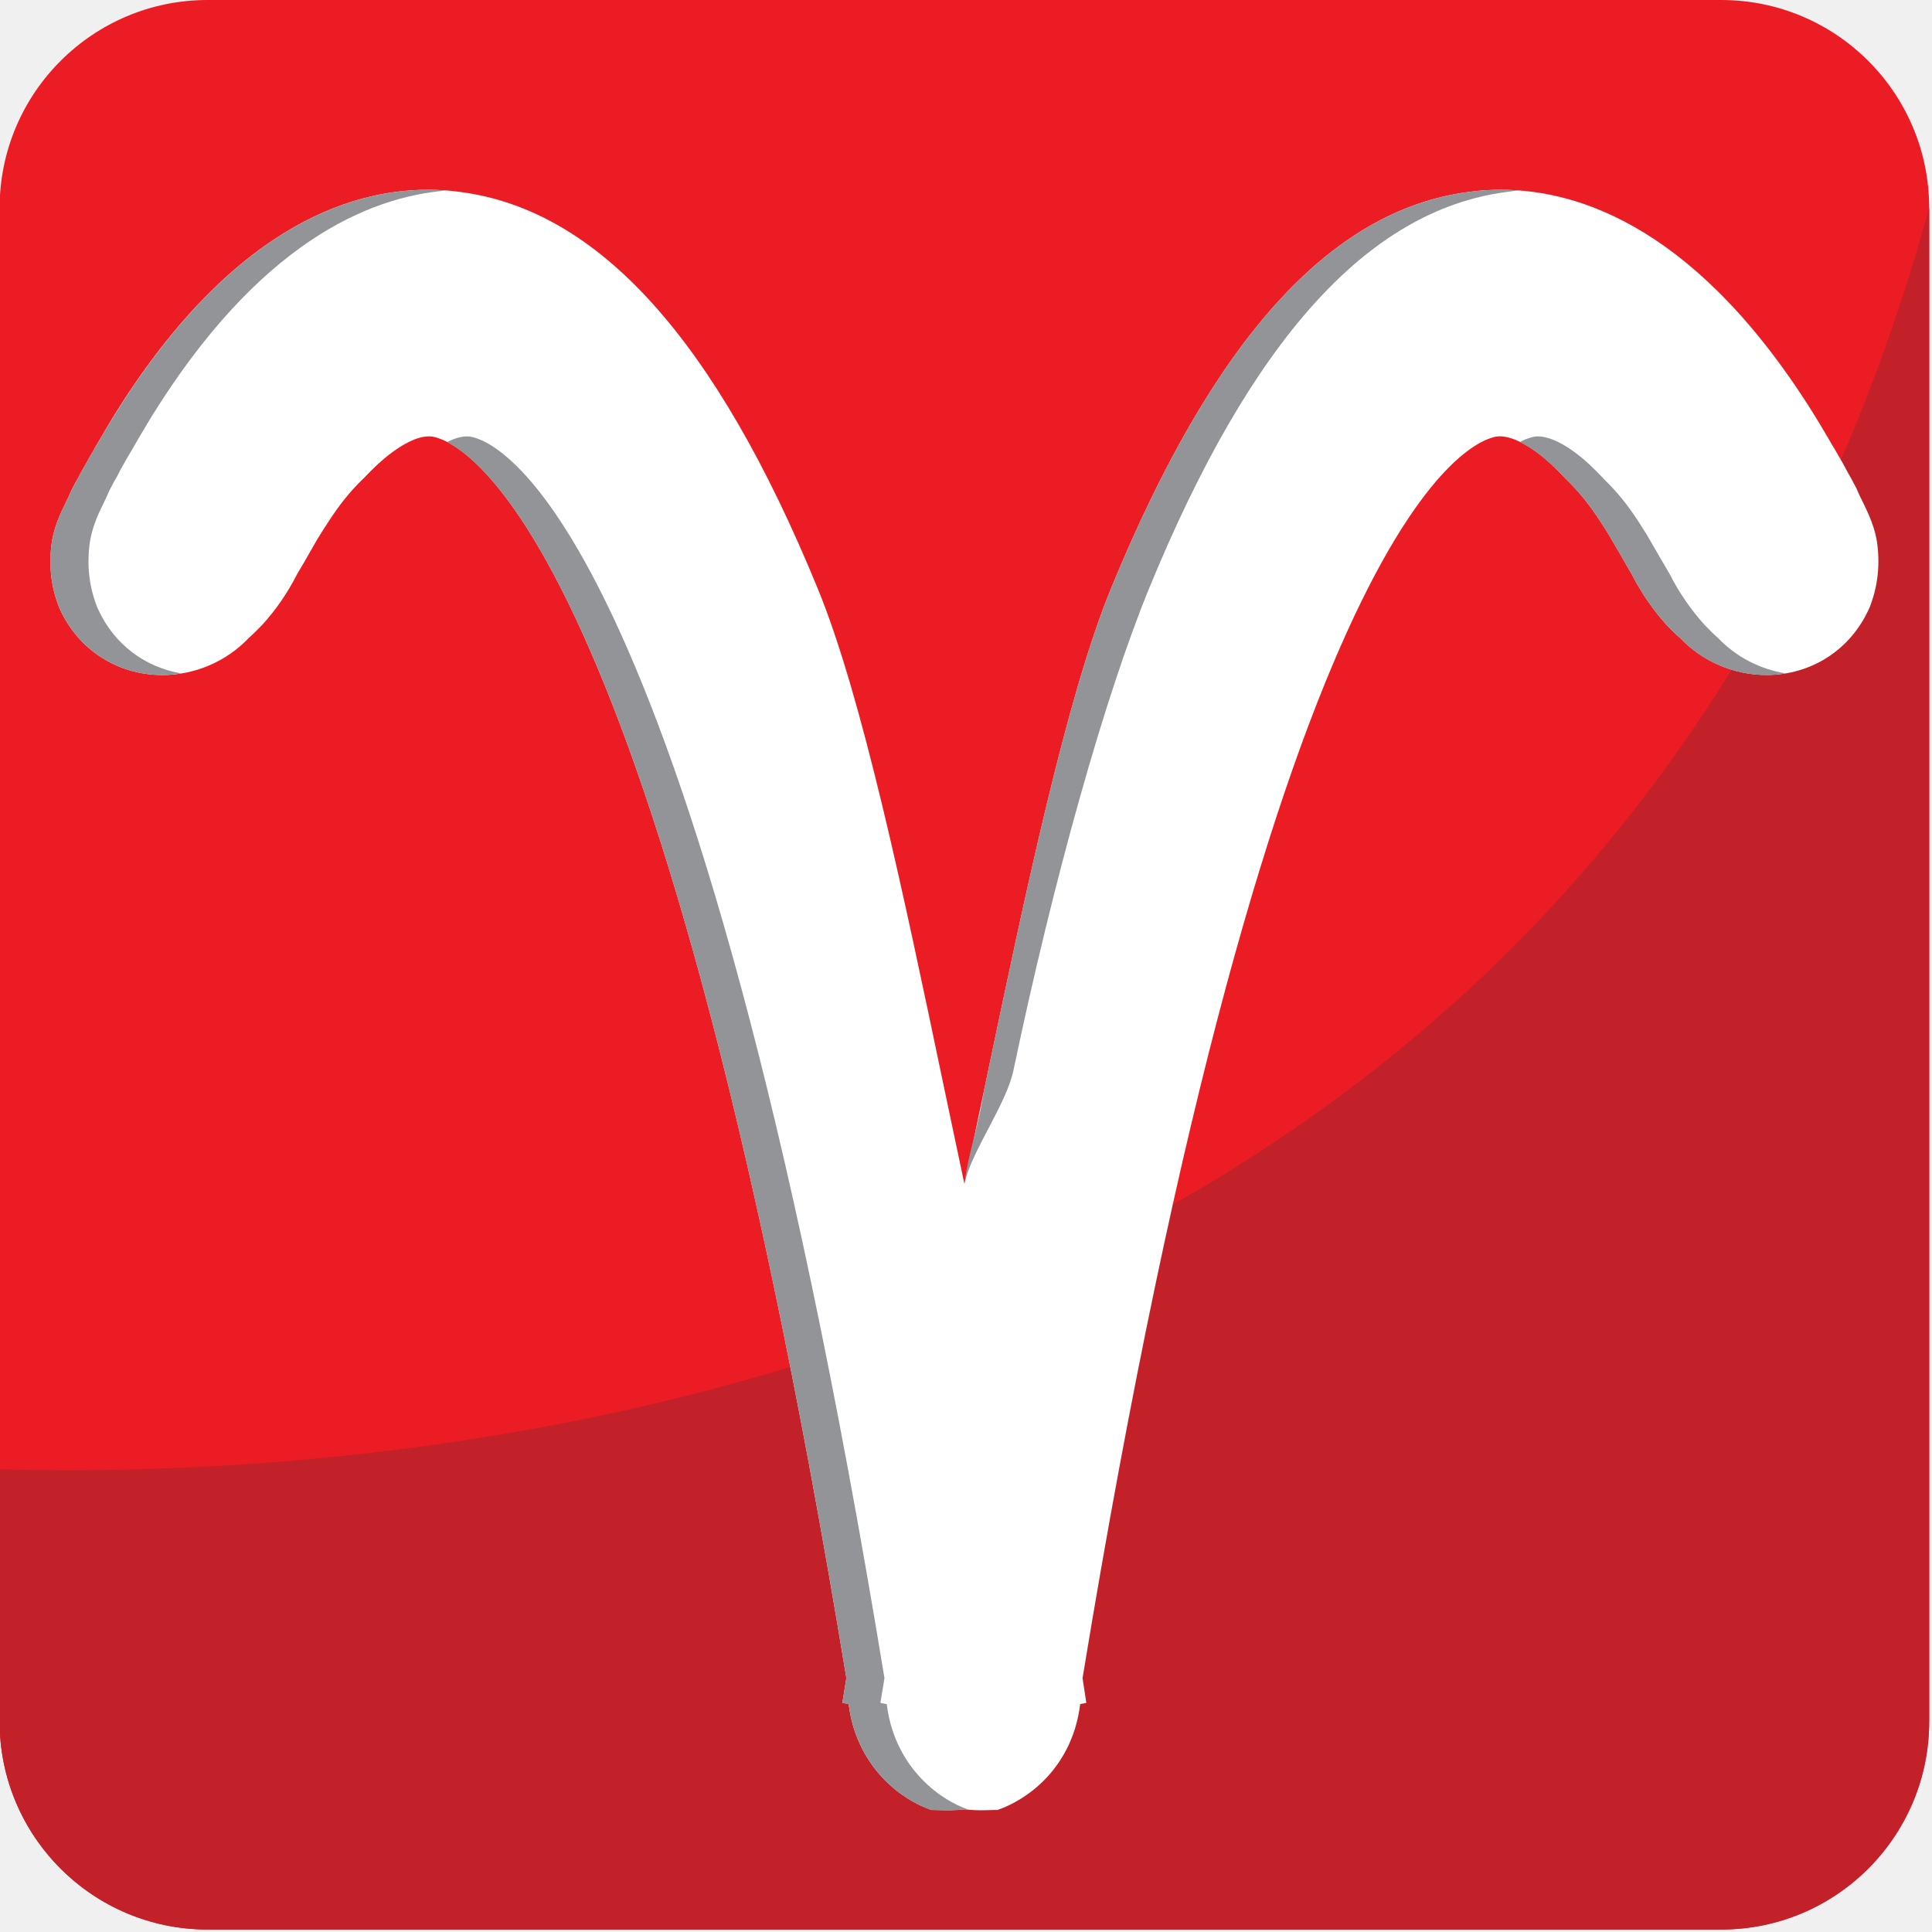
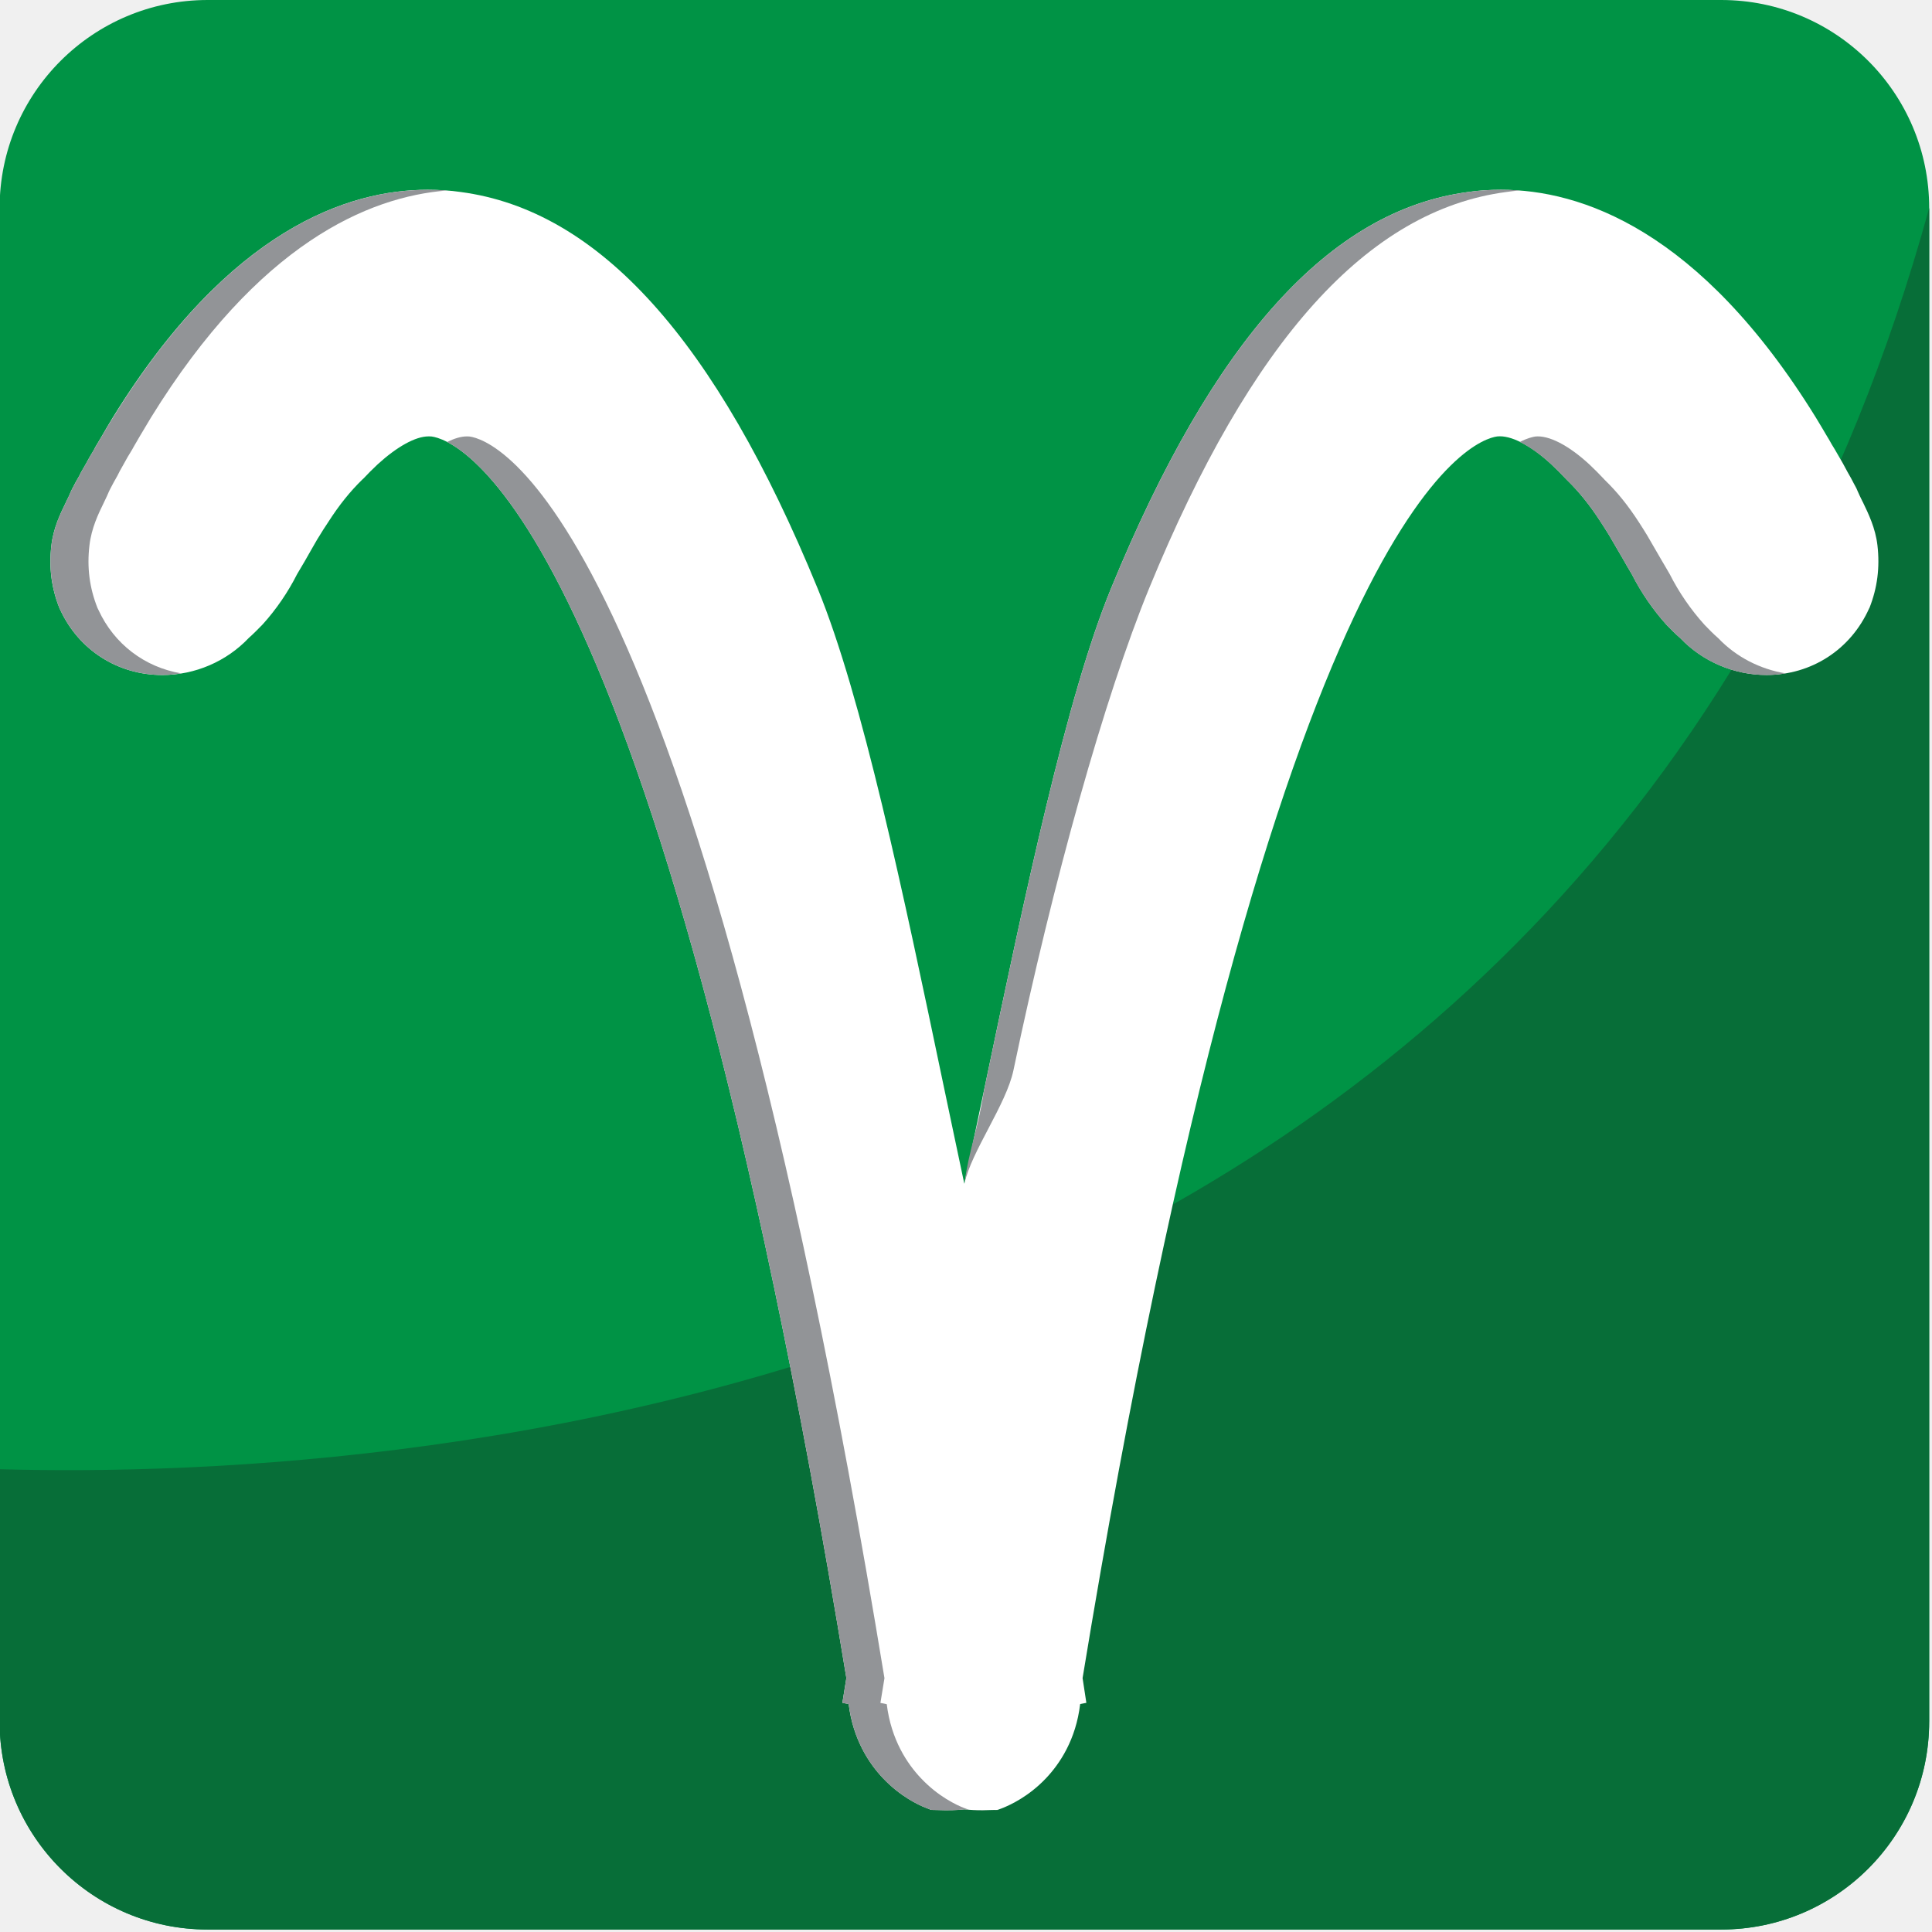
<svg xmlns="http://www.w3.org/2000/svg" version="1.1" id="Layer_1" x="0px" y="0px" width="64px" height="64px" viewBox="0 0 64 64" enable-background="new 0 0 64 64" xml:space="preserve">
-   <g>
-     <path fill="#EC1C24" d="M63.906,57.025c0,3.806-3.085,6.892-6.89,6.892H6.878c-3.803,0-6.891-3.086-6.891-6.892V6.893   C-0.013,3.083,3.075,0,6.878,0h50.139c3.805,0,6.89,3.083,6.89,6.893V57.025z" />
-     <path fill="#C32129" d="M-0.013,48.67v8.355c0,3.81,3.086,6.894,6.889,6.894h50.141c3.807,0,6.89-3.084,6.89-6.894V6.889   C52.992,46.536,13.755,49.049-0.013,48.67z" />
-     <path fill="#FFFFFF" d="M62.193,18.066c-0.066-0.573-0.298-1.048-0.482-1.43l-0.014-0.025c-0.06-0.124-0.116-0.237-0.161-0.343   l-0.041-0.094c-0.058-0.103-0.11-0.208-0.177-0.334l-0.045-0.079c-0.022-0.043-0.046-0.086-0.069-0.122l-0.157-0.291   c-0.08-0.134-0.163-0.283-0.267-0.463l-0.099-0.161c-0.035-0.062-0.07-0.124-0.102-0.181l-0.062-0.102   c-0.116-0.196-0.238-0.408-0.365-0.612c-3.851-6.235-7.797-7.543-10.426-7.543c-0.383,0-0.752,0.023-1.089,0.074   c-4.583,0.605-8.452,4.896-11.833,13.135c-1.475,3.589-2.839,10.103-4.159,16.401c-0.239,1.139-0.471,2.246-0.699,3.318   c-0.229-1.072-0.459-2.18-0.701-3.322c-1.317-6.294-2.684-12.808-4.157-16.397c-3.378-8.238-7.248-12.53-11.829-13.135   c-0.344-0.051-0.708-0.074-1.094-0.074c-2.63,0-6.577,1.308-10.427,7.543c-0.128,0.208-0.25,0.416-0.359,0.608l-0.063,0.106   c-0.053,0.086-0.106,0.181-0.161,0.271L3.12,14.886c-0.112,0.185-0.202,0.337-0.277,0.483L2.71,15.6   c-0.031,0.055-0.063,0.114-0.083,0.161c-0.094,0.161-0.167,0.294-0.235,0.43l-0.04,0.081c-0.037,0.098-0.094,0.216-0.157,0.339   l-0.01,0.025c-0.188,0.381-0.416,0.856-0.483,1.43c-0.086,0.73,0,1.406,0.263,2.069l0.031,0.066c0.613,1.331,1.905,2.16,3.383,2.16   c1.08,0,2.121-0.448,2.859-1.225c0.168-0.149,0.328-0.314,0.463-0.452c0.448-0.495,0.84-1.068,1.141-1.665   c0.086-0.142,0.17-0.291,0.253-0.428l0.208-0.365c0.073-0.125,0.142-0.251,0.205-0.357l0.047-0.075   c0.102-0.165,0.204-0.334,0.318-0.499c0.365-0.569,0.723-1.013,1.129-1.409l0.04-0.036c0.139-0.149,0.291-0.302,0.467-0.467   c0.64-0.585,1.254-0.927,1.685-0.927c0.039,0,0.074,0,0.108,0.004c0.729,0.098,7.323,2.073,13.735,41.127l-0.132,0.82l0.208,0.043   c0.147,1.183,0.686,1.979,1.137,2.454c0.58,0.613,1.186,0.892,1.43,0.986l0.168,0.066l0.205,0.004   c0.333,0.012,0.634,0.008,0.895-0.023c0.181,0.02,0.381,0.031,0.603,0.031h0.002c0.09,0,0.192-0.004,0.289-0.008l0.207-0.004   l0.183-0.07c0.231-0.095,0.838-0.369,1.417-0.977c0.452-0.477,0.992-1.273,1.133-2.46l0.204-0.039l-0.125-0.82   c6.414-39.054,13.005-41.033,13.733-41.131c0.445-0.051,1.101,0.283,1.788,0.915c0.185,0.173,0.334,0.326,0.491,0.491l0.027,0.028   c0.404,0.393,0.764,0.836,1.131,1.406c0.09,0.141,0.181,0.278,0.269,0.424l0.458,0.785c0.09,0.161,0.192,0.338,0.298,0.515   c0.303,0.597,0.695,1.17,1.148,1.673c0.142,0.145,0.293,0.302,0.458,0.443c0.736,0.773,1.778,1.221,2.858,1.221   c1.484,0,2.782-0.836,3.395-2.199l0.014-0.027C62.189,19.476,62.278,18.8,62.193,18.066z" />
-     <g>
-       <path fill="#929497" d="M3.26,20.202l-0.032-0.066c-0.263-0.664-0.351-1.339-0.265-2.069c0.066-0.573,0.296-1.048,0.483-1.43    l0.012-0.025c0.061-0.124,0.114-0.241,0.155-0.339l0.04-0.081c0.071-0.136,0.141-0.269,0.235-0.43    C3.91,15.714,3.941,15.655,3.97,15.6l0.13-0.231c0.076-0.146,0.168-0.298,0.281-0.483l0.039-0.071    c0.051-0.09,0.108-0.185,0.157-0.271l0.062-0.106c0.112-0.192,0.236-0.4,0.363-0.608c3.558-5.76,7.194-7.312,9.801-7.52    c-0.206-0.012-0.416-0.023-0.636-0.023c-2.63,0-6.577,1.308-10.421,7.543c-0.134,0.208-0.255,0.416-0.365,0.608l-0.063,0.106    c-0.053,0.086-0.106,0.181-0.161,0.271L3.12,14.886c-0.112,0.185-0.202,0.337-0.277,0.483L2.71,15.6    c-0.031,0.055-0.063,0.114-0.083,0.161c-0.094,0.161-0.163,0.294-0.233,0.43l-0.042,0.081c-0.037,0.098-0.094,0.216-0.157,0.339    l-0.01,0.025c-0.188,0.381-0.416,0.856-0.483,1.43c-0.084,0.73,0.002,1.406,0.263,2.069l0.031,0.066    c0.613,1.331,1.905,2.16,3.383,2.16c0.21,0,0.418-0.023,0.625-0.055C4.799,22.106,3.78,21.337,3.26,20.202z" />
-       <path fill="#929497" d="M31.947,39.215c0.228-1.072,1.386-2.623,1.626-3.762c1.319-6.302,3.02-12.369,4.491-15.958    c3.381-8.238,7.251-12.53,11.835-13.135c0.147-0.023,0.299-0.039,0.45-0.051c-0.213-0.012-0.423-0.023-0.623-0.023    c-0.383,0-0.752,0.023-1.083,0.074c-4.589,0.605-8.458,4.896-11.839,13.135c-1.475,3.589-2.839,10.103-4.159,16.401    c-0.023,0.11-0.045,0.221-0.068,0.33C32.415,37.322,32.093,38.104,31.947,39.215z" />
-       <path fill="#929497" d="M56.92,21.141c-0.164-0.141-0.315-0.298-0.455-0.443c-0.455-0.503-0.848-1.076-1.15-1.673    c-0.106-0.177-0.204-0.354-0.301-0.515l-0.455-0.785c-0.089-0.146-0.177-0.283-0.267-0.424c-0.369-0.57-0.729-1.013-1.136-1.406    l-0.025-0.028c-0.156-0.165-0.306-0.318-0.49-0.491c-0.688-0.632-1.343-0.966-1.789-0.915c-0.086,0.016-0.261,0.051-0.506,0.181    c0.319,0.157,0.673,0.401,1.034,0.734c0.185,0.173,0.334,0.326,0.491,0.491l0.027,0.028c0.404,0.393,0.764,0.836,1.131,1.406    c0.09,0.141,0.181,0.278,0.269,0.424l0.458,0.785c0.094,0.161,0.192,0.338,0.298,0.515c0.303,0.597,0.695,1.17,1.148,1.673    c0.144,0.145,0.293,0.302,0.458,0.443c0.736,0.773,1.778,1.221,2.858,1.221c0.216,0,0.428-0.023,0.636-0.055    C58.307,22.169,57.514,21.765,56.92,21.141z" />
-       <path fill="#929497" d="M31.939,59.893c-0.244-0.095-0.852-0.373-1.429-0.986c-0.452-0.475-0.99-1.271-1.135-2.454l-0.21-0.043    l0.134-0.82C22.885,16.535,16.292,14.56,15.56,14.461c-0.031-0.004-0.069-0.004-0.104-0.004c-0.185,0-0.406,0.067-0.646,0.185    c1.808,0.935,7.586,6.597,13.227,40.947l-0.132,0.82l0.21,0.043c0.146,1.183,0.684,1.979,1.135,2.454    c0.58,0.613,1.186,0.892,1.43,0.986l0.17,0.066l0.203,0.004c0.333,0.012,0.634,0.008,0.895-0.023    c0.047,0.004,0.098,0.008,0.146,0.012L31.939,59.893z" />
-       <path fill="#929497" d="M32.925,59.963l0.124-0.004l0.014-0.008C33.018,59.955,32.972,59.959,32.925,59.963z" />
-       <path fill="#929497" d="M32.312,59.963l-0.108-0.004c0.108,0.008,0.224,0.012,0.345,0.012h0.002c0.026,0,0.055,0,0.084-0.004    C32.532,59.971,32.424,59.967,32.312,59.963z" />
-     </g>
+   <defs id="defs3076" />
+   <path fill="#009345" d="M63.906,57.025c0,3.806-3.086,6.892-6.891,6.892H6.878c-3.803,0-6.891-3.086-6.891-6.892V6.893  C-0.013,3.083,3.075,0,6.878,0h50.14c3.805,0,6.889,3.083,6.889,6.893V57.025L63.906,57.025z" id="path3054" />
+   <path fill="#076E38" d="M-0.013,48.67v8.355c0,3.81,3.086,6.894,6.889,6.894h50.142c3.807,0,6.889-3.084,6.889-6.894V6.889  C52.992,46.536,13.755,49.049-0.013,48.67z" id="path3056" />
+   <path fill="#FFFFFF" d="M62.193,18.066c-0.066-0.573-0.299-1.048-0.482-1.43l-0.014-0.025c-0.061-0.124-0.116-0.237-0.161-0.343  l-0.041-0.094c-0.058-0.103-0.11-0.208-0.177-0.334l-0.045-0.079c-0.022-0.043-0.047-0.086-0.069-0.122l-0.157-0.291  c-0.08-0.134-0.163-0.283-0.268-0.463l-0.098-0.161c-0.035-0.062-0.07-0.124-0.103-0.181l-0.062-0.102  c-0.117-0.196-0.238-0.408-0.365-0.612c-3.852-6.235-7.797-7.543-10.426-7.543c-0.383,0-0.752,0.023-1.09,0.074  c-4.582,0.605-8.451,4.896-11.832,13.135c-1.476,3.589-2.84,10.103-4.16,16.401c-0.239,1.139-0.471,2.246-0.699,3.317  c-0.229-1.071-0.459-2.18-0.701-3.321c-1.317-6.294-2.684-12.809-4.157-16.397C23.71,11.257,19.84,6.965,15.259,6.36  c-0.344-0.051-0.708-0.074-1.094-0.074c-2.63,0-6.577,1.308-10.427,7.543c-0.128,0.208-0.25,0.416-0.359,0.608l-0.063,0.106  c-0.053,0.086-0.106,0.181-0.161,0.271L3.12,14.886c-0.112,0.185-0.202,0.337-0.277,0.483L2.71,15.6  c-0.031,0.055-0.063,0.114-0.083,0.161c-0.094,0.161-0.167,0.294-0.235,0.43l-0.04,0.081c-0.037,0.098-0.094,0.216-0.157,0.339  l-0.01,0.025c-0.188,0.381-0.416,0.856-0.483,1.43c-0.086,0.73,0,1.406,0.263,2.069l0.031,0.066c0.613,1.331,1.905,2.16,3.383,2.16  c1.08,0,2.121-0.448,2.859-1.225c0.168-0.149,0.328-0.313,0.463-0.452c0.448-0.495,0.84-1.068,1.141-1.665  c0.086-0.142,0.17-0.291,0.253-0.428l0.208-0.365c0.073-0.125,0.142-0.251,0.205-0.357l0.047-0.075  c0.102-0.165,0.204-0.334,0.318-0.499c0.365-0.569,0.723-1.013,1.129-1.409l0.04-0.036c0.139-0.149,0.291-0.302,0.467-0.467  c0.64-0.585,1.254-0.927,1.685-0.927c0.039,0,0.074,0,0.108,0.004c0.729,0.098,7.323,2.073,13.735,41.127l-0.132,0.82l0.208,0.043  c0.147,1.183,0.686,1.979,1.137,2.454c0.58,0.613,1.186,0.892,1.43,0.986l0.168,0.065l0.205,0.004  c0.333,0.013,0.634,0.008,0.895-0.022c0.181,0.02,0.381,0.03,0.603,0.03h0.002c0.09,0,0.192-0.004,0.289-0.008l0.207-0.004  l0.184-0.07c0.23-0.095,0.838-0.368,1.416-0.977c0.453-0.478,0.992-1.273,1.133-2.46l0.205-0.039l-0.125-0.82  c6.414-39.054,13.005-41.033,13.732-41.131c0.445-0.051,1.102,0.283,1.788,0.915c0.185,0.173,0.334,0.326,0.491,0.491l0.027,0.028  c0.404,0.393,0.764,0.836,1.131,1.406c0.09,0.141,0.181,0.278,0.269,0.424l0.458,0.785c0.09,0.161,0.192,0.338,0.299,0.515  c0.303,0.597,0.694,1.17,1.147,1.673c0.142,0.145,0.293,0.302,0.458,0.443c0.736,0.773,1.777,1.221,2.857,1.221  c1.484,0,2.783-0.836,3.396-2.199l0.015-0.027C62.189,19.476,62.277,18.8,62.193,18.066z" id="path3058" />
+   <g id="g3060">
+     <path fill="#929497" d="M3.26,20.202l-0.032-0.066c-0.263-0.664-0.351-1.339-0.265-2.069c0.066-0.573,0.296-1.048,0.483-1.43   l0.012-0.025c0.061-0.124,0.114-0.241,0.155-0.339l0.04-0.081c0.071-0.136,0.141-0.269,0.235-0.43   C3.91,15.714,3.941,15.655,3.97,15.6l0.13-0.231c0.076-0.146,0.168-0.298,0.281-0.483l0.039-0.071   c0.051-0.09,0.108-0.185,0.157-0.271l0.062-0.106c0.112-0.192,0.236-0.4,0.363-0.608c3.558-5.76,7.194-7.312,9.801-7.52   c-0.206-0.012-0.416-0.023-0.636-0.023c-2.63,0-6.577,1.308-10.421,7.543c-0.134,0.208-0.255,0.416-0.365,0.608l-0.063,0.106   c-0.053,0.086-0.106,0.181-0.161,0.271L3.12,14.886c-0.112,0.185-0.202,0.337-0.277,0.483L2.71,15.6   c-0.031,0.055-0.063,0.114-0.083,0.161c-0.094,0.161-0.163,0.294-0.233,0.43l-0.042,0.081c-0.037,0.098-0.094,0.216-0.157,0.339   l-0.01,0.025c-0.188,0.381-0.416,0.856-0.483,1.43c-0.084,0.73,0.002,1.406,0.263,2.069l0.031,0.066   c0.613,1.331,1.905,2.16,3.383,2.16c0.21,0,0.418-0.023,0.625-0.055C4.799,22.106,3.78,21.337,3.26,20.202z" id="path3062" />
+     <path fill="#929497" d="M31.947,39.215c0.228-1.072,1.386-2.623,1.625-3.762c1.32-6.302,3.021-12.369,4.492-15.958   c3.381-8.238,7.25-12.53,11.834-13.135c0.147-0.023,0.299-0.039,0.451-0.051c-0.213-0.012-0.424-0.023-0.623-0.023   c-0.383,0-0.752,0.023-1.084,0.074c-4.588,0.605-8.457,4.896-11.838,13.135c-1.476,3.589-2.84,10.103-4.16,16.401   c-0.022,0.109-0.045,0.221-0.067,0.33C32.415,37.322,32.093,38.104,31.947,39.215z" id="path3064" />
+     <path fill="#929497" d="M56.92,21.141c-0.164-0.141-0.314-0.298-0.455-0.443c-0.455-0.503-0.848-1.076-1.15-1.673   c-0.105-0.177-0.203-0.354-0.301-0.515l-0.455-0.785c-0.088-0.146-0.177-0.283-0.267-0.424c-0.369-0.57-0.729-1.013-1.136-1.406   l-0.025-0.028c-0.156-0.165-0.306-0.318-0.49-0.491c-0.688-0.632-1.343-0.966-1.789-0.915c-0.086,0.016-0.261,0.051-0.506,0.181   c0.319,0.157,0.674,0.401,1.034,0.734c0.185,0.173,0.334,0.326,0.491,0.491l0.027,0.028c0.404,0.393,0.764,0.836,1.131,1.406   c0.09,0.141,0.181,0.278,0.269,0.424l0.458,0.785c0.094,0.161,0.191,0.338,0.299,0.515c0.303,0.597,0.694,1.17,1.147,1.673   c0.144,0.145,0.293,0.302,0.458,0.443c0.736,0.773,1.777,1.221,2.857,1.221c0.217,0,0.428-0.023,0.637-0.055   C58.307,22.169,57.514,21.765,56.92,21.141z" id="path3066" />
+     <path fill="#929497" d="M31.939,59.893c-0.244-0.095-0.852-0.373-1.429-0.985c-0.452-0.476-0.99-1.271-1.135-2.454l-0.21-0.043   l0.134-0.82C22.885,16.535,16.292,14.56,15.56,14.461c-0.031-0.004-0.069-0.004-0.104-0.004c-0.185,0-0.406,0.067-0.646,0.185   c1.808,0.935,7.586,6.597,13.227,40.947l-0.132,0.82l0.21,0.043c0.146,1.183,0.684,1.979,1.135,2.454   c0.58,0.613,1.186,0.892,1.43,0.986l0.17,0.065l0.203,0.004c0.333,0.013,0.634,0.008,0.895-0.022   c0.047,0.004,0.098,0.008,0.146,0.012L31.939,59.893z" id="path3068" />
+     <path fill="#929497" d="M32.925,59.963l0.124-0.004l0.014-0.008C33.018,59.955,32.973,59.959,32.925,59.963z" id="path3070" />
+     <path fill="#929497" d="M32.312,59.963l-0.108-0.004c0.108,0.008,0.224,0.012,0.345,0.012h0.002c0.026,0,0.055,0,0.084-0.004   C32.532,59.971,32.424,59.967,32.312,59.963z" id="path3072" />
  </g>
</svg>
